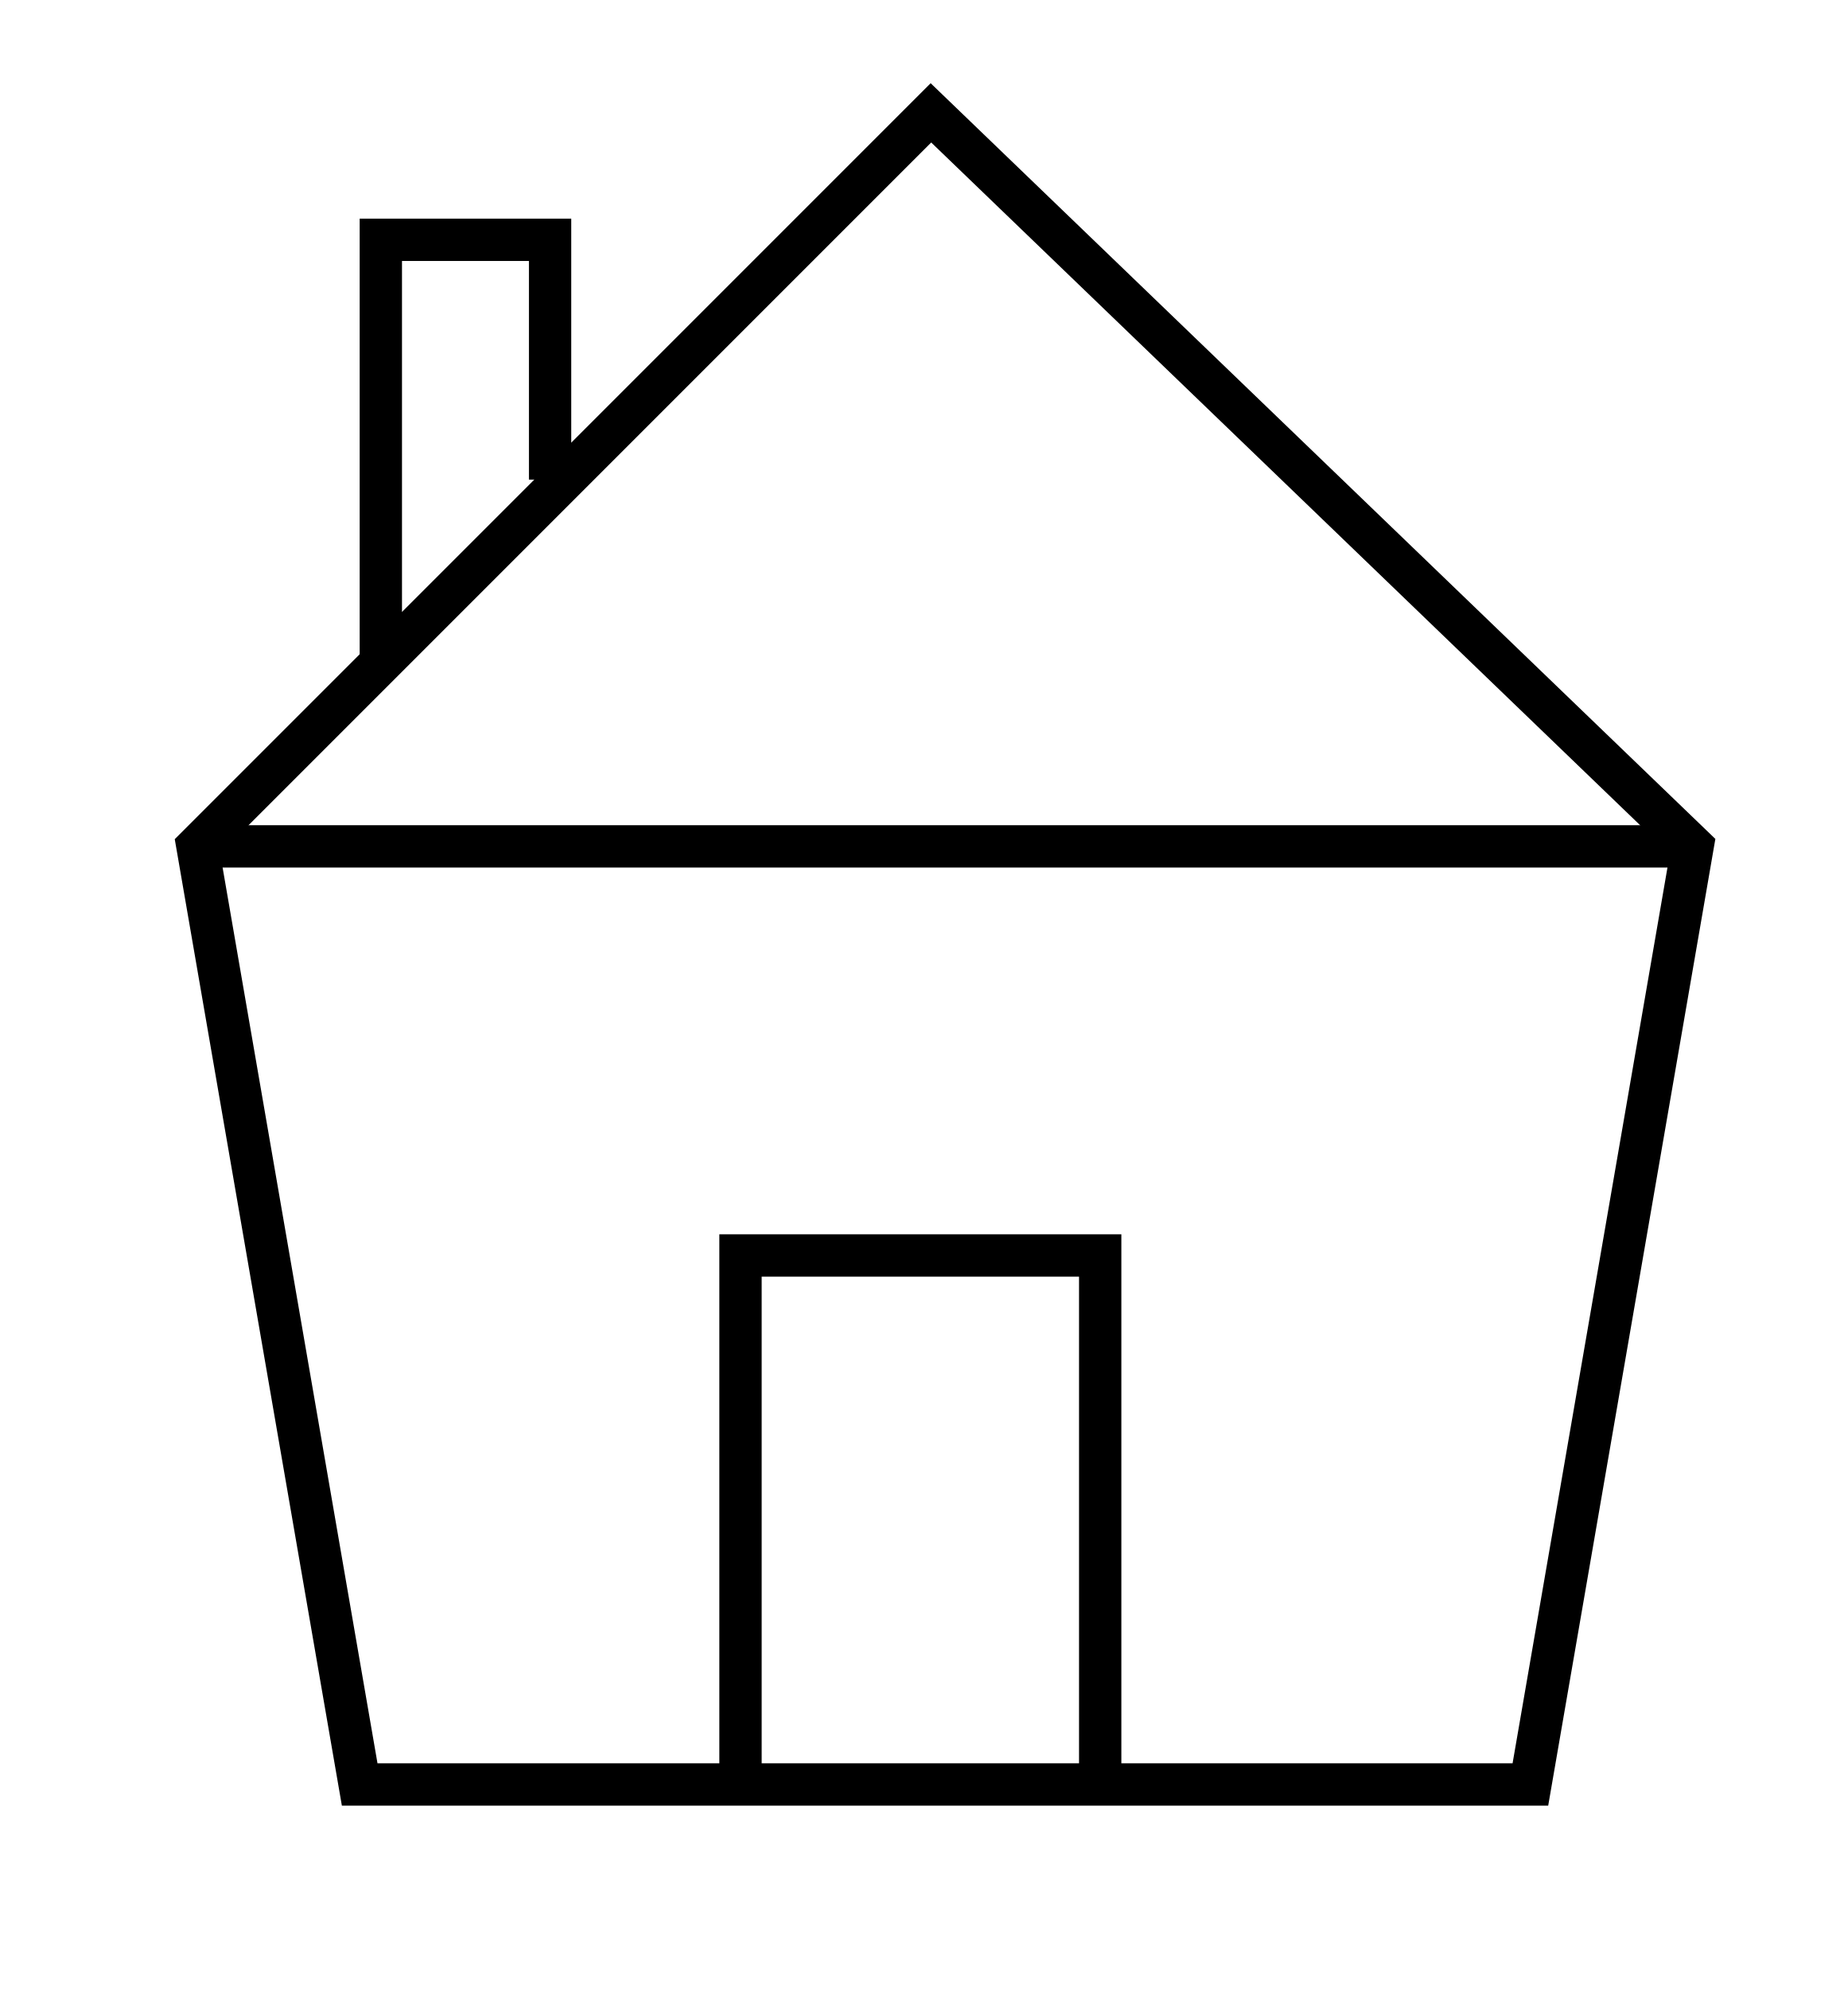
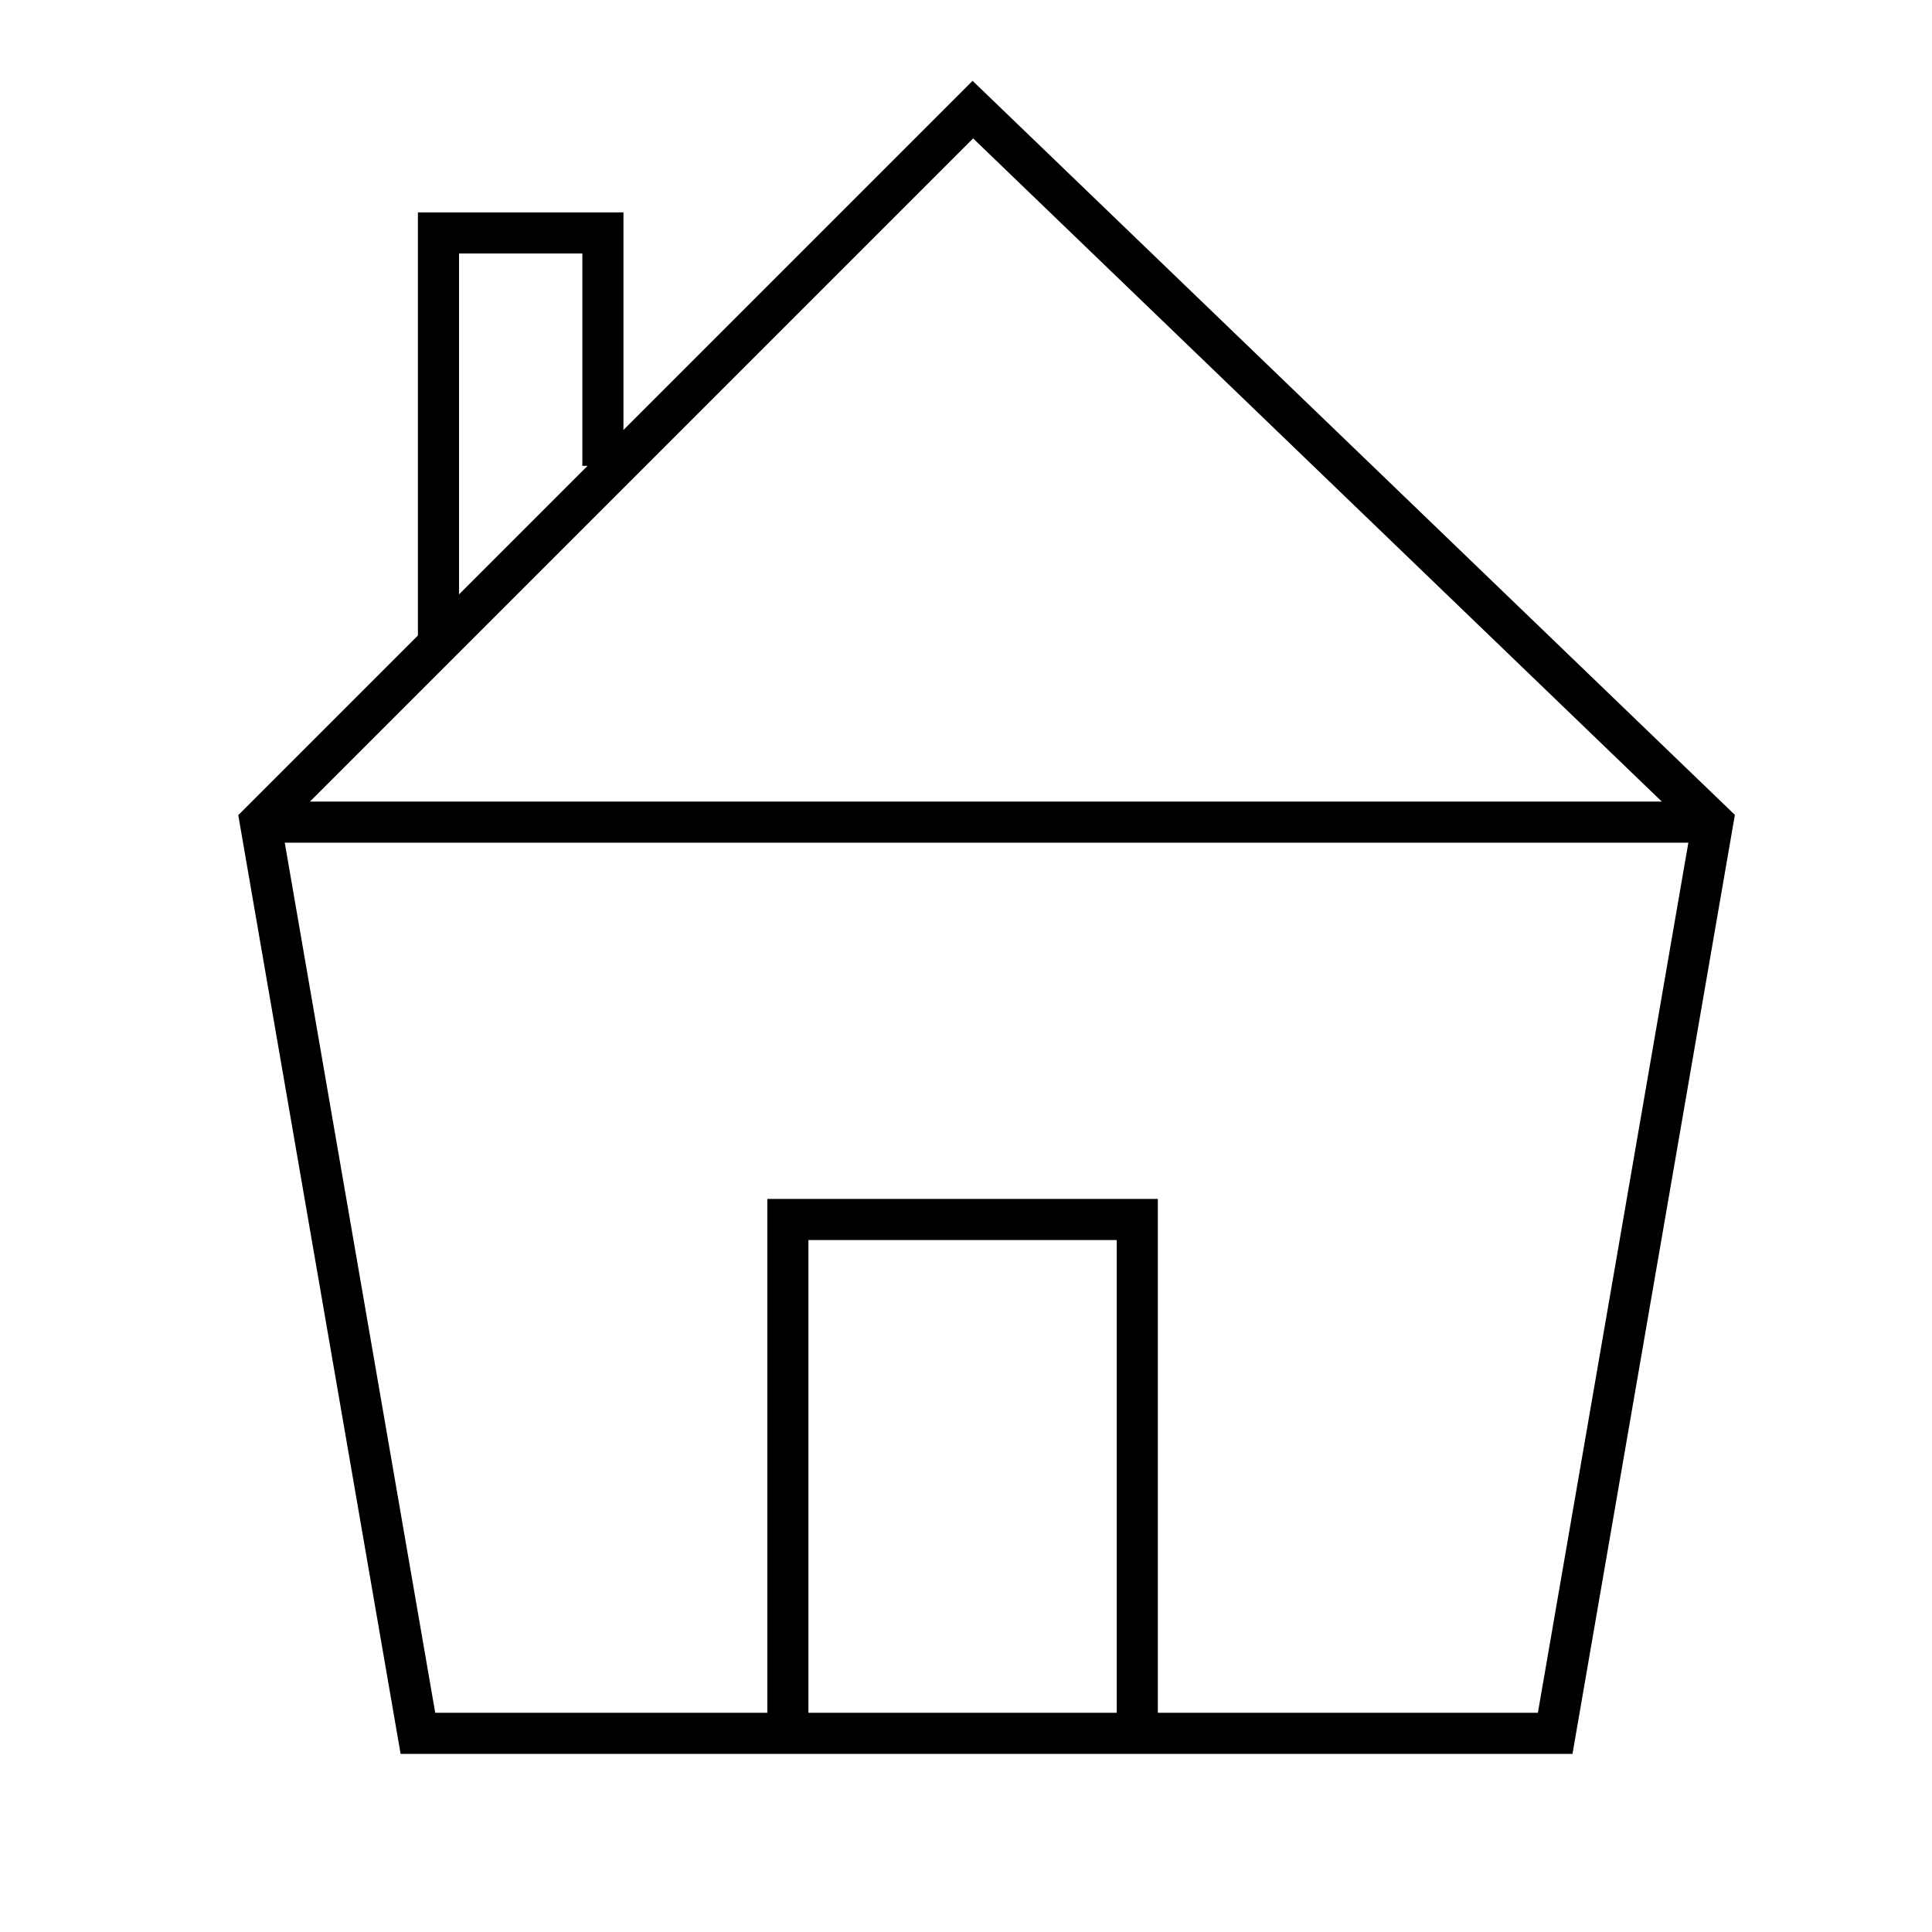
- <svg xmlns="http://www.w3.org/2000/svg" width="131" height="141" viewBox="0 0 131 141" fill="none">
+ <svg xmlns="http://www.w3.org/2000/svg" width="100" height="100" viewBox="0 0 131 141" fill="none">
  <path d="M108.5 126.5H25.5L14 60L66 8L120 60L108.5 126.5Z" stroke="black" stroke-width="3" />
  <path d="M52.5 126V89H78V126" stroke="black" stroke-width="3" />
  <path d="M15 60H119.5" stroke="black" stroke-width="3" />
  <path d="M27 46.5V17H39V34" stroke="black" stroke-width="3" />
</svg>
